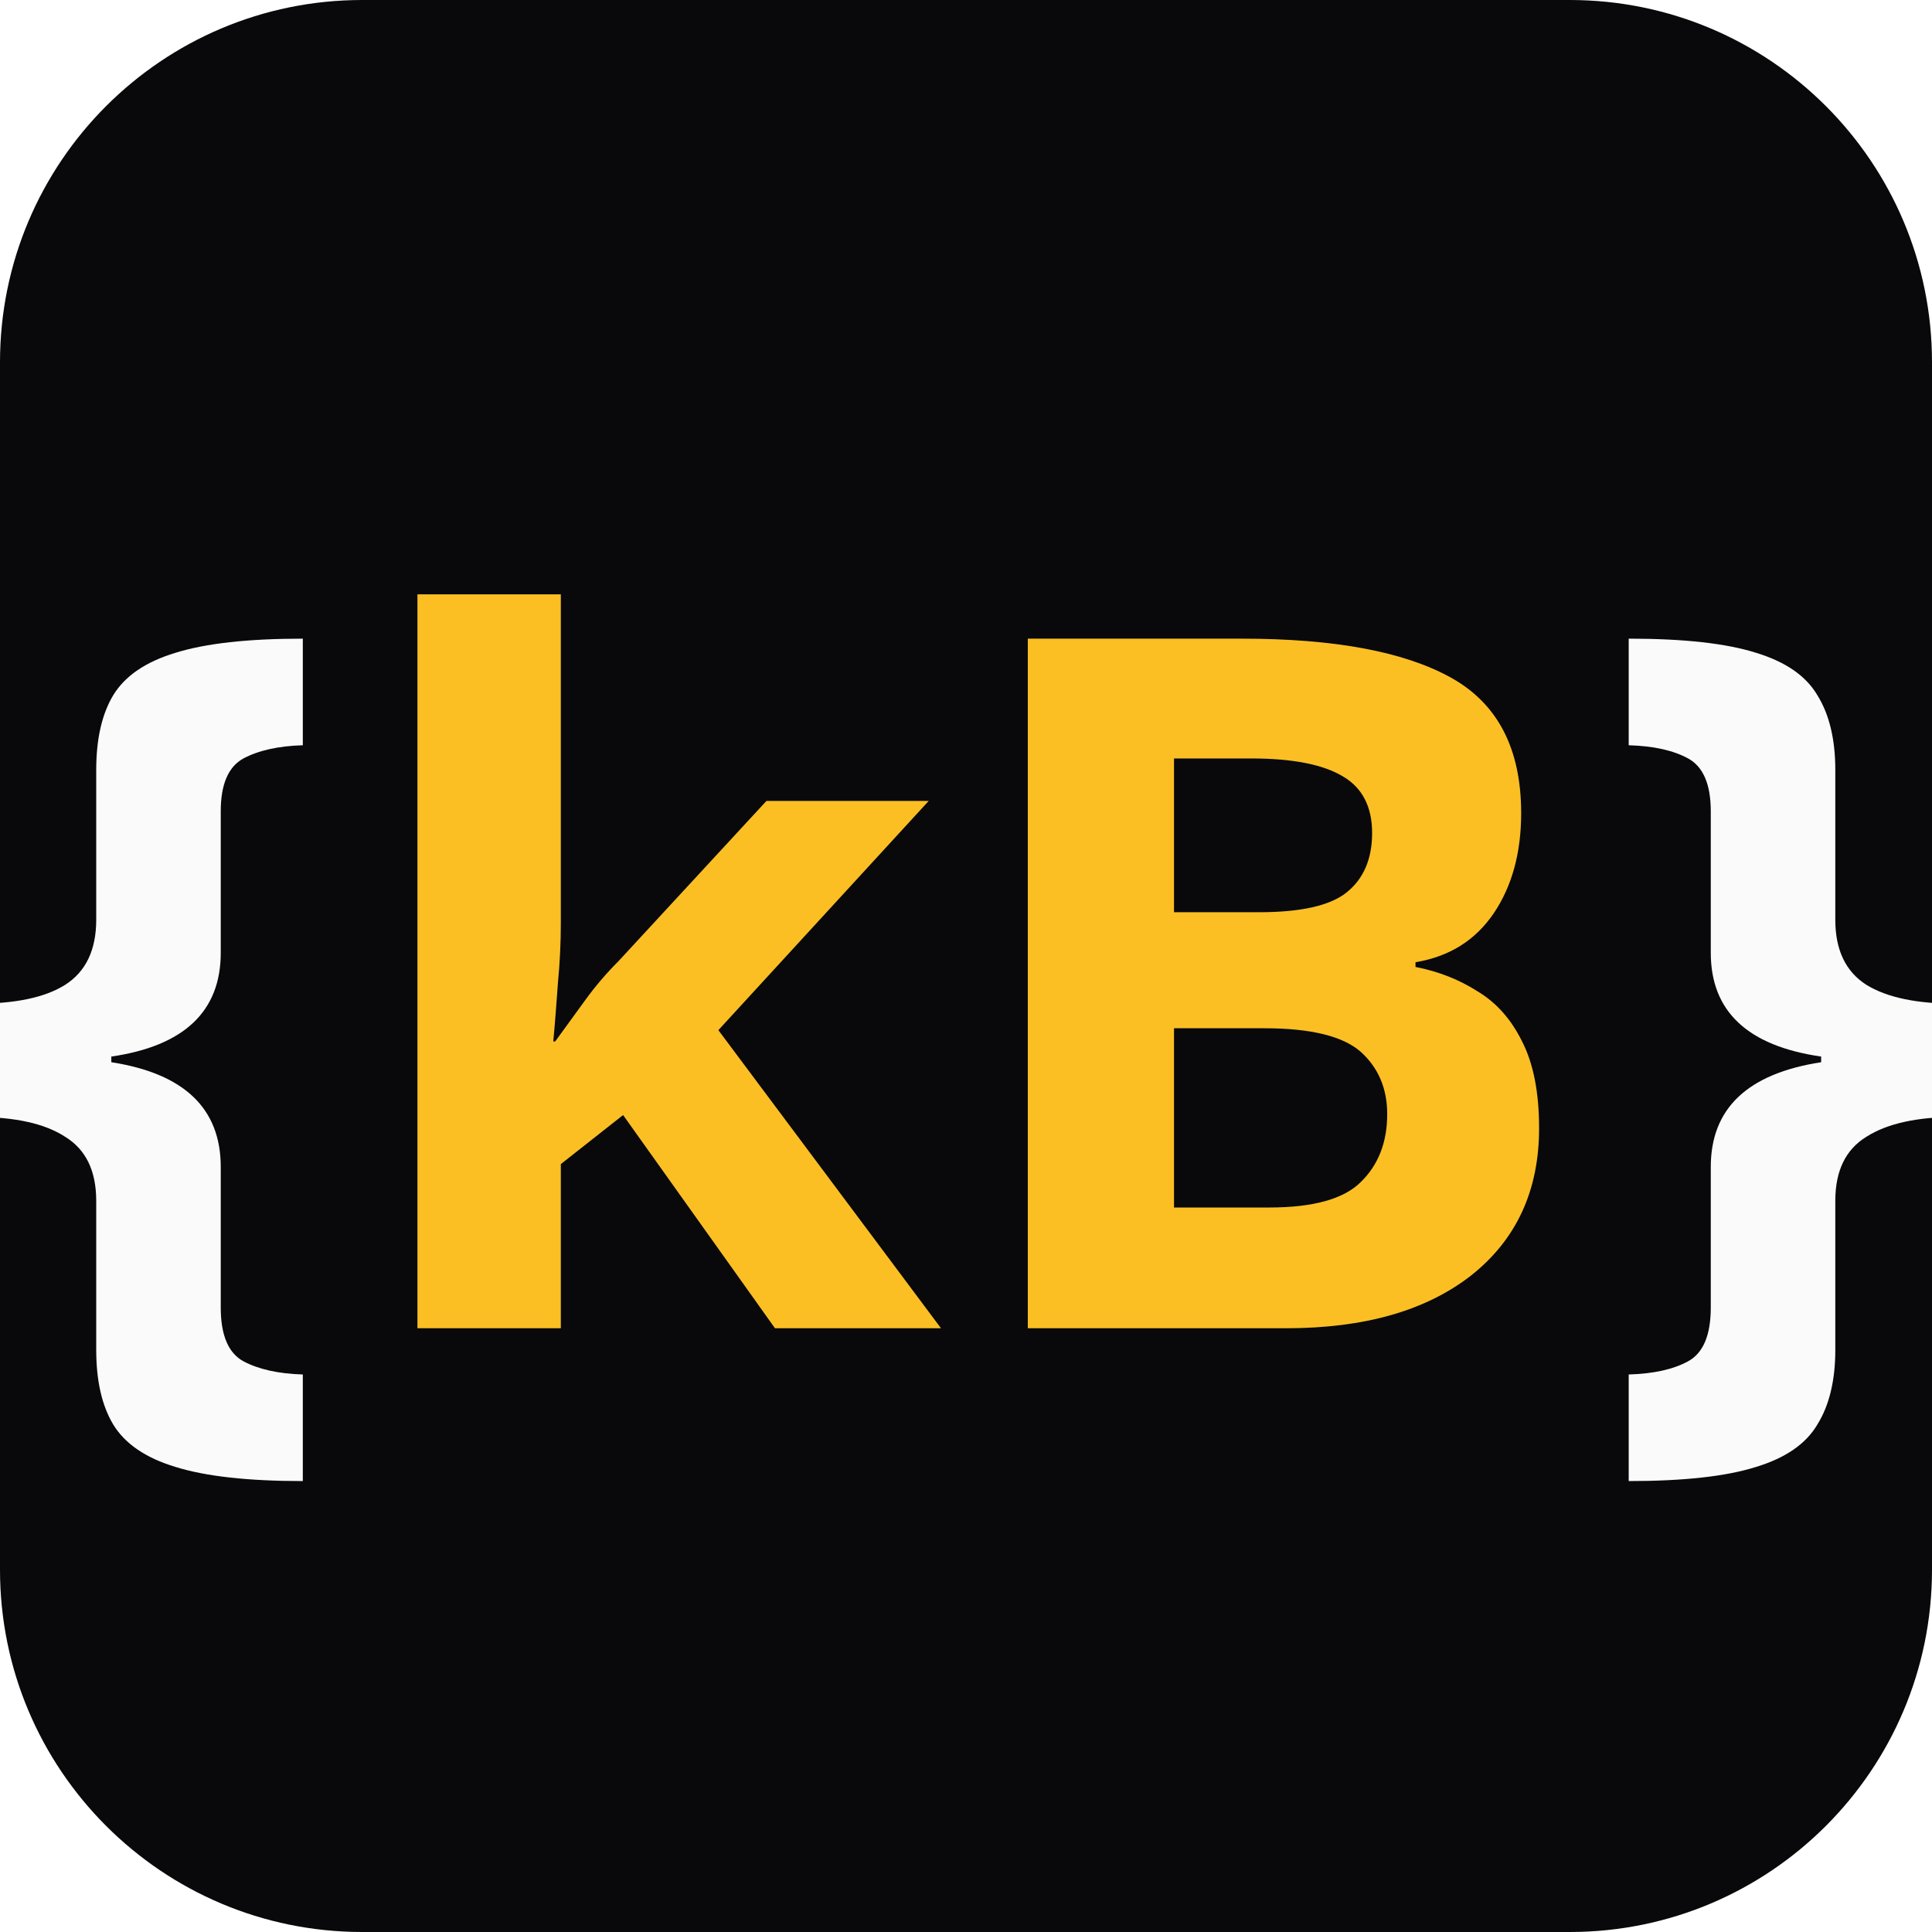
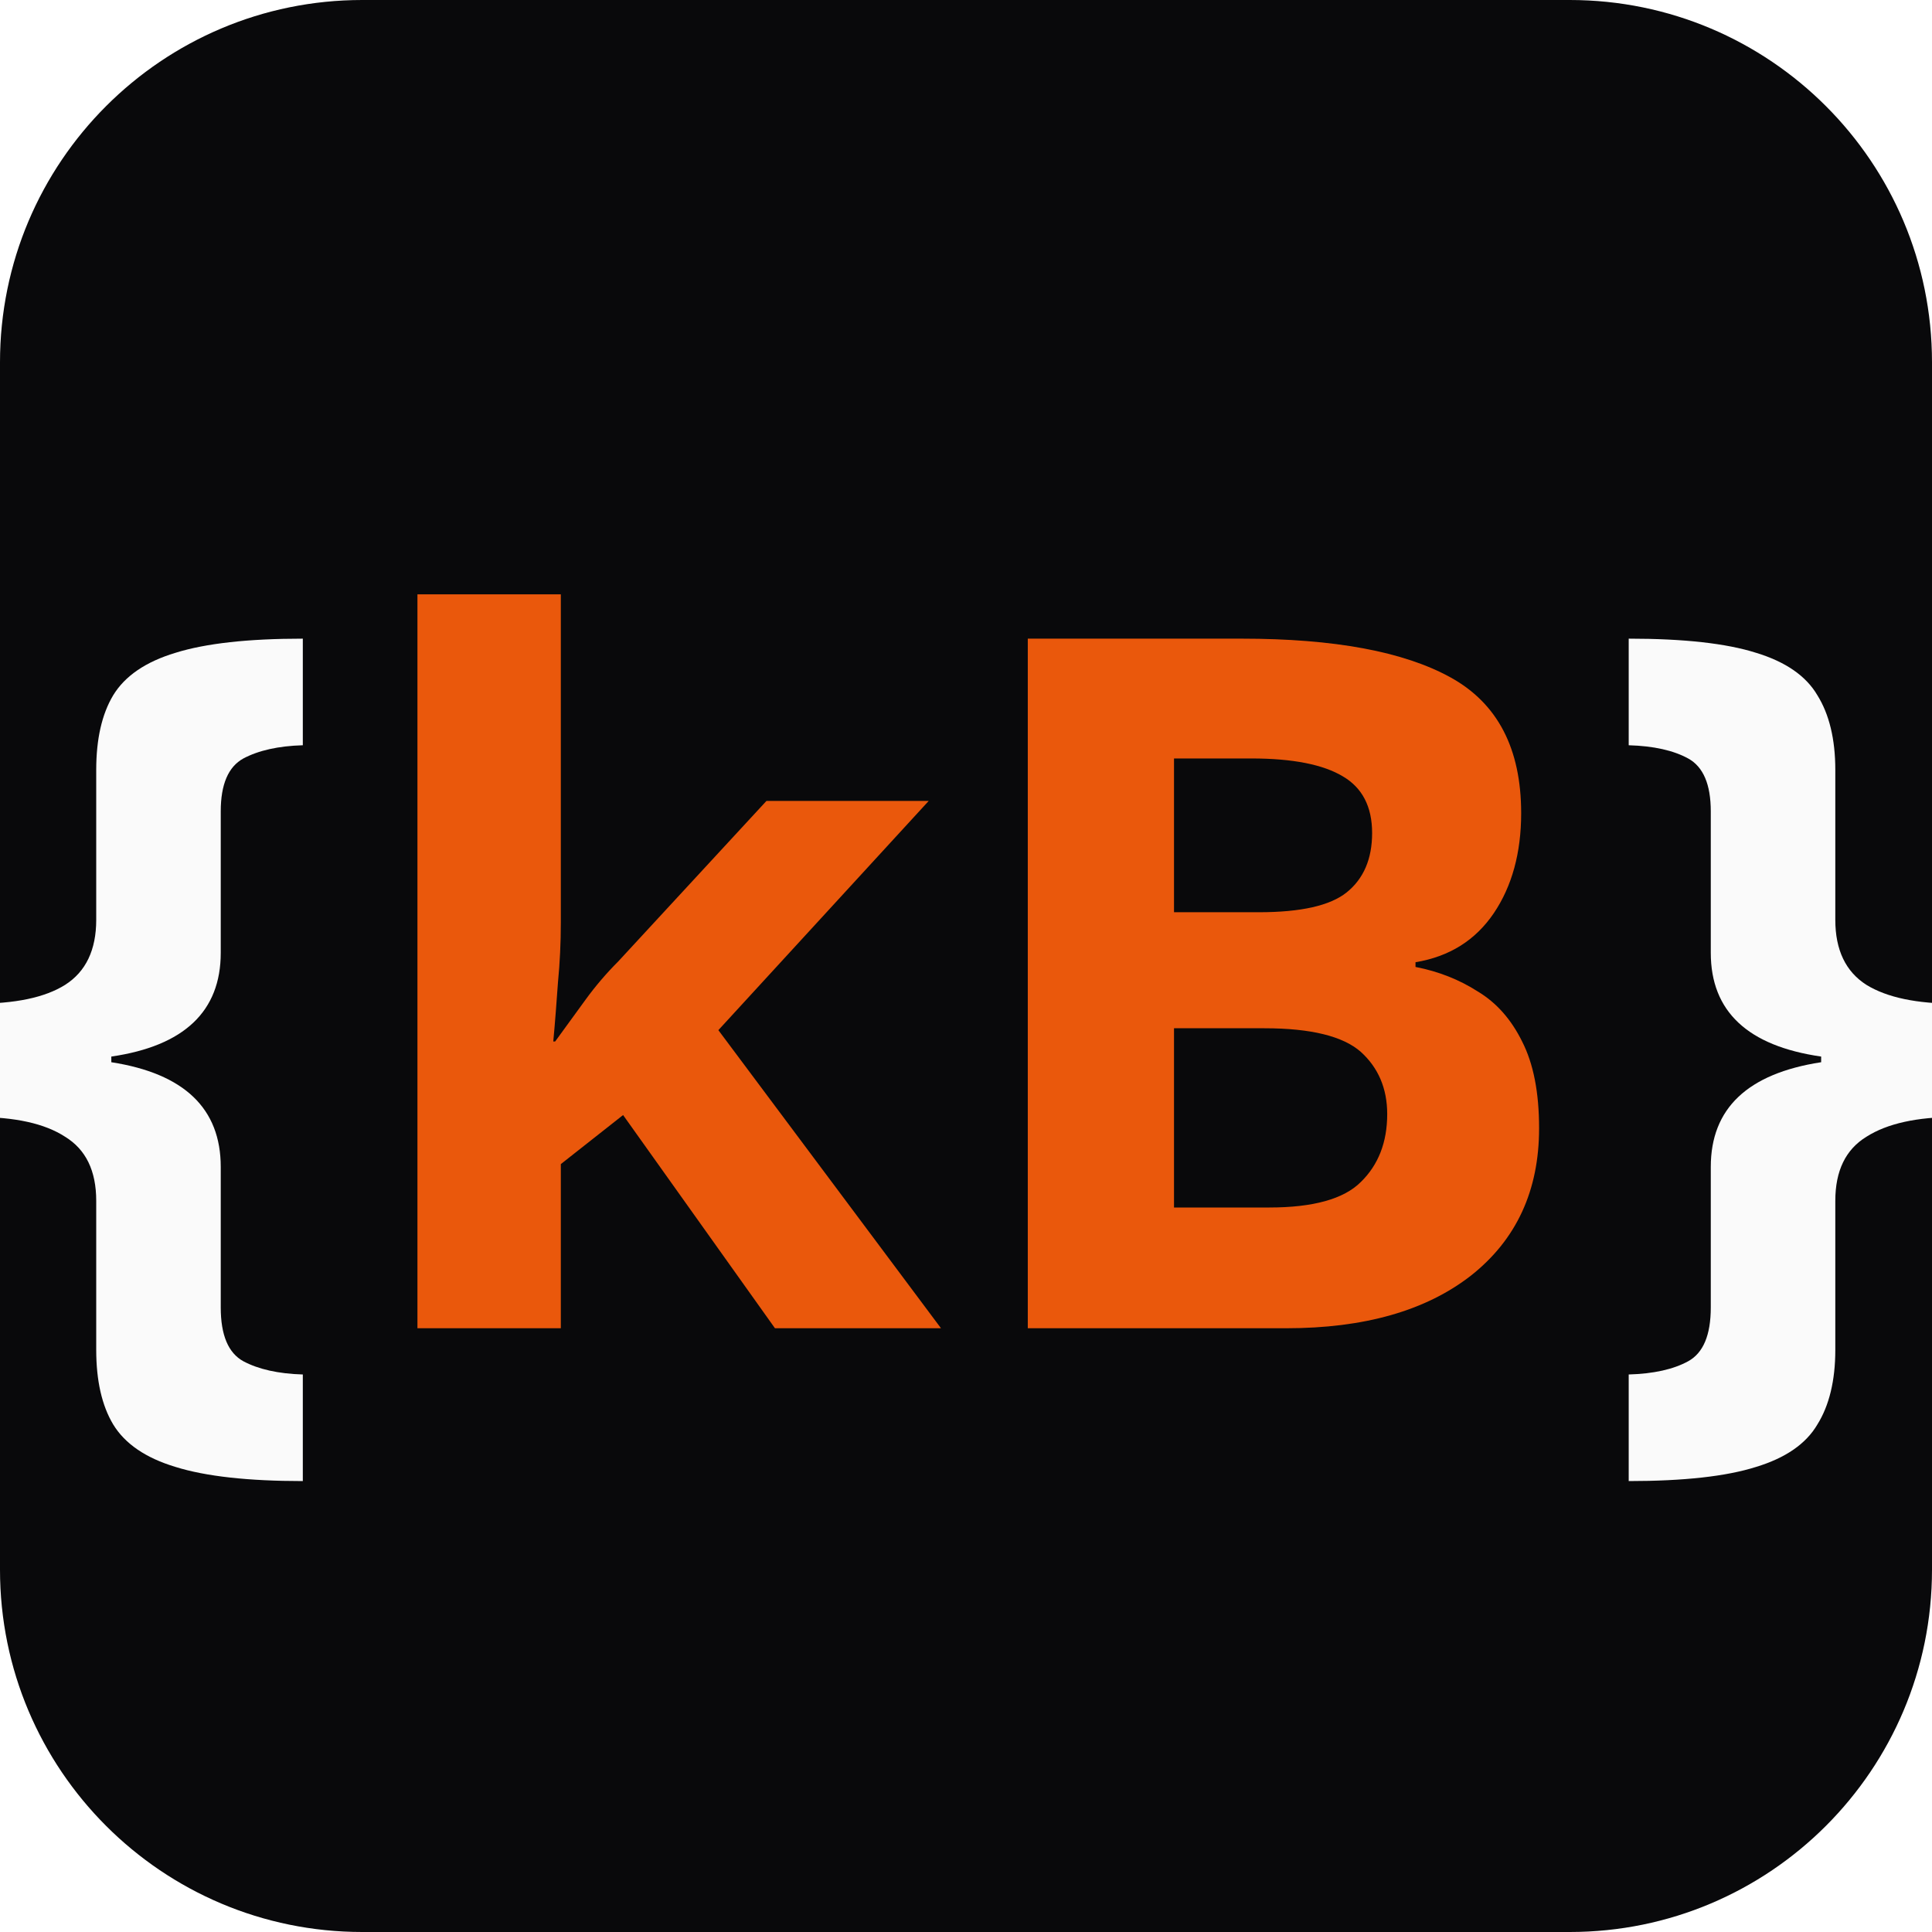
<svg xmlns="http://www.w3.org/2000/svg" viewBox="0 0 32 32">
  <rect width="32" height="32" rx="6" fill="#09090b" />
-   <text x="16" y="22" text-anchor="middle" font-family="system-ui,sans-serif" font-weight="800" font-size="16" fill="#fafafa">{<tspan fill="#fbbf24">kB</tspan>}</text>
+   <text x="16" y="22" text-anchor="middle" font-family="system-ui,sans-serif" font-weight="800" font-size="16" fill="#fafafa">{<tspan fill="#ea580c">kB</tspan>}</text>
</svg>
